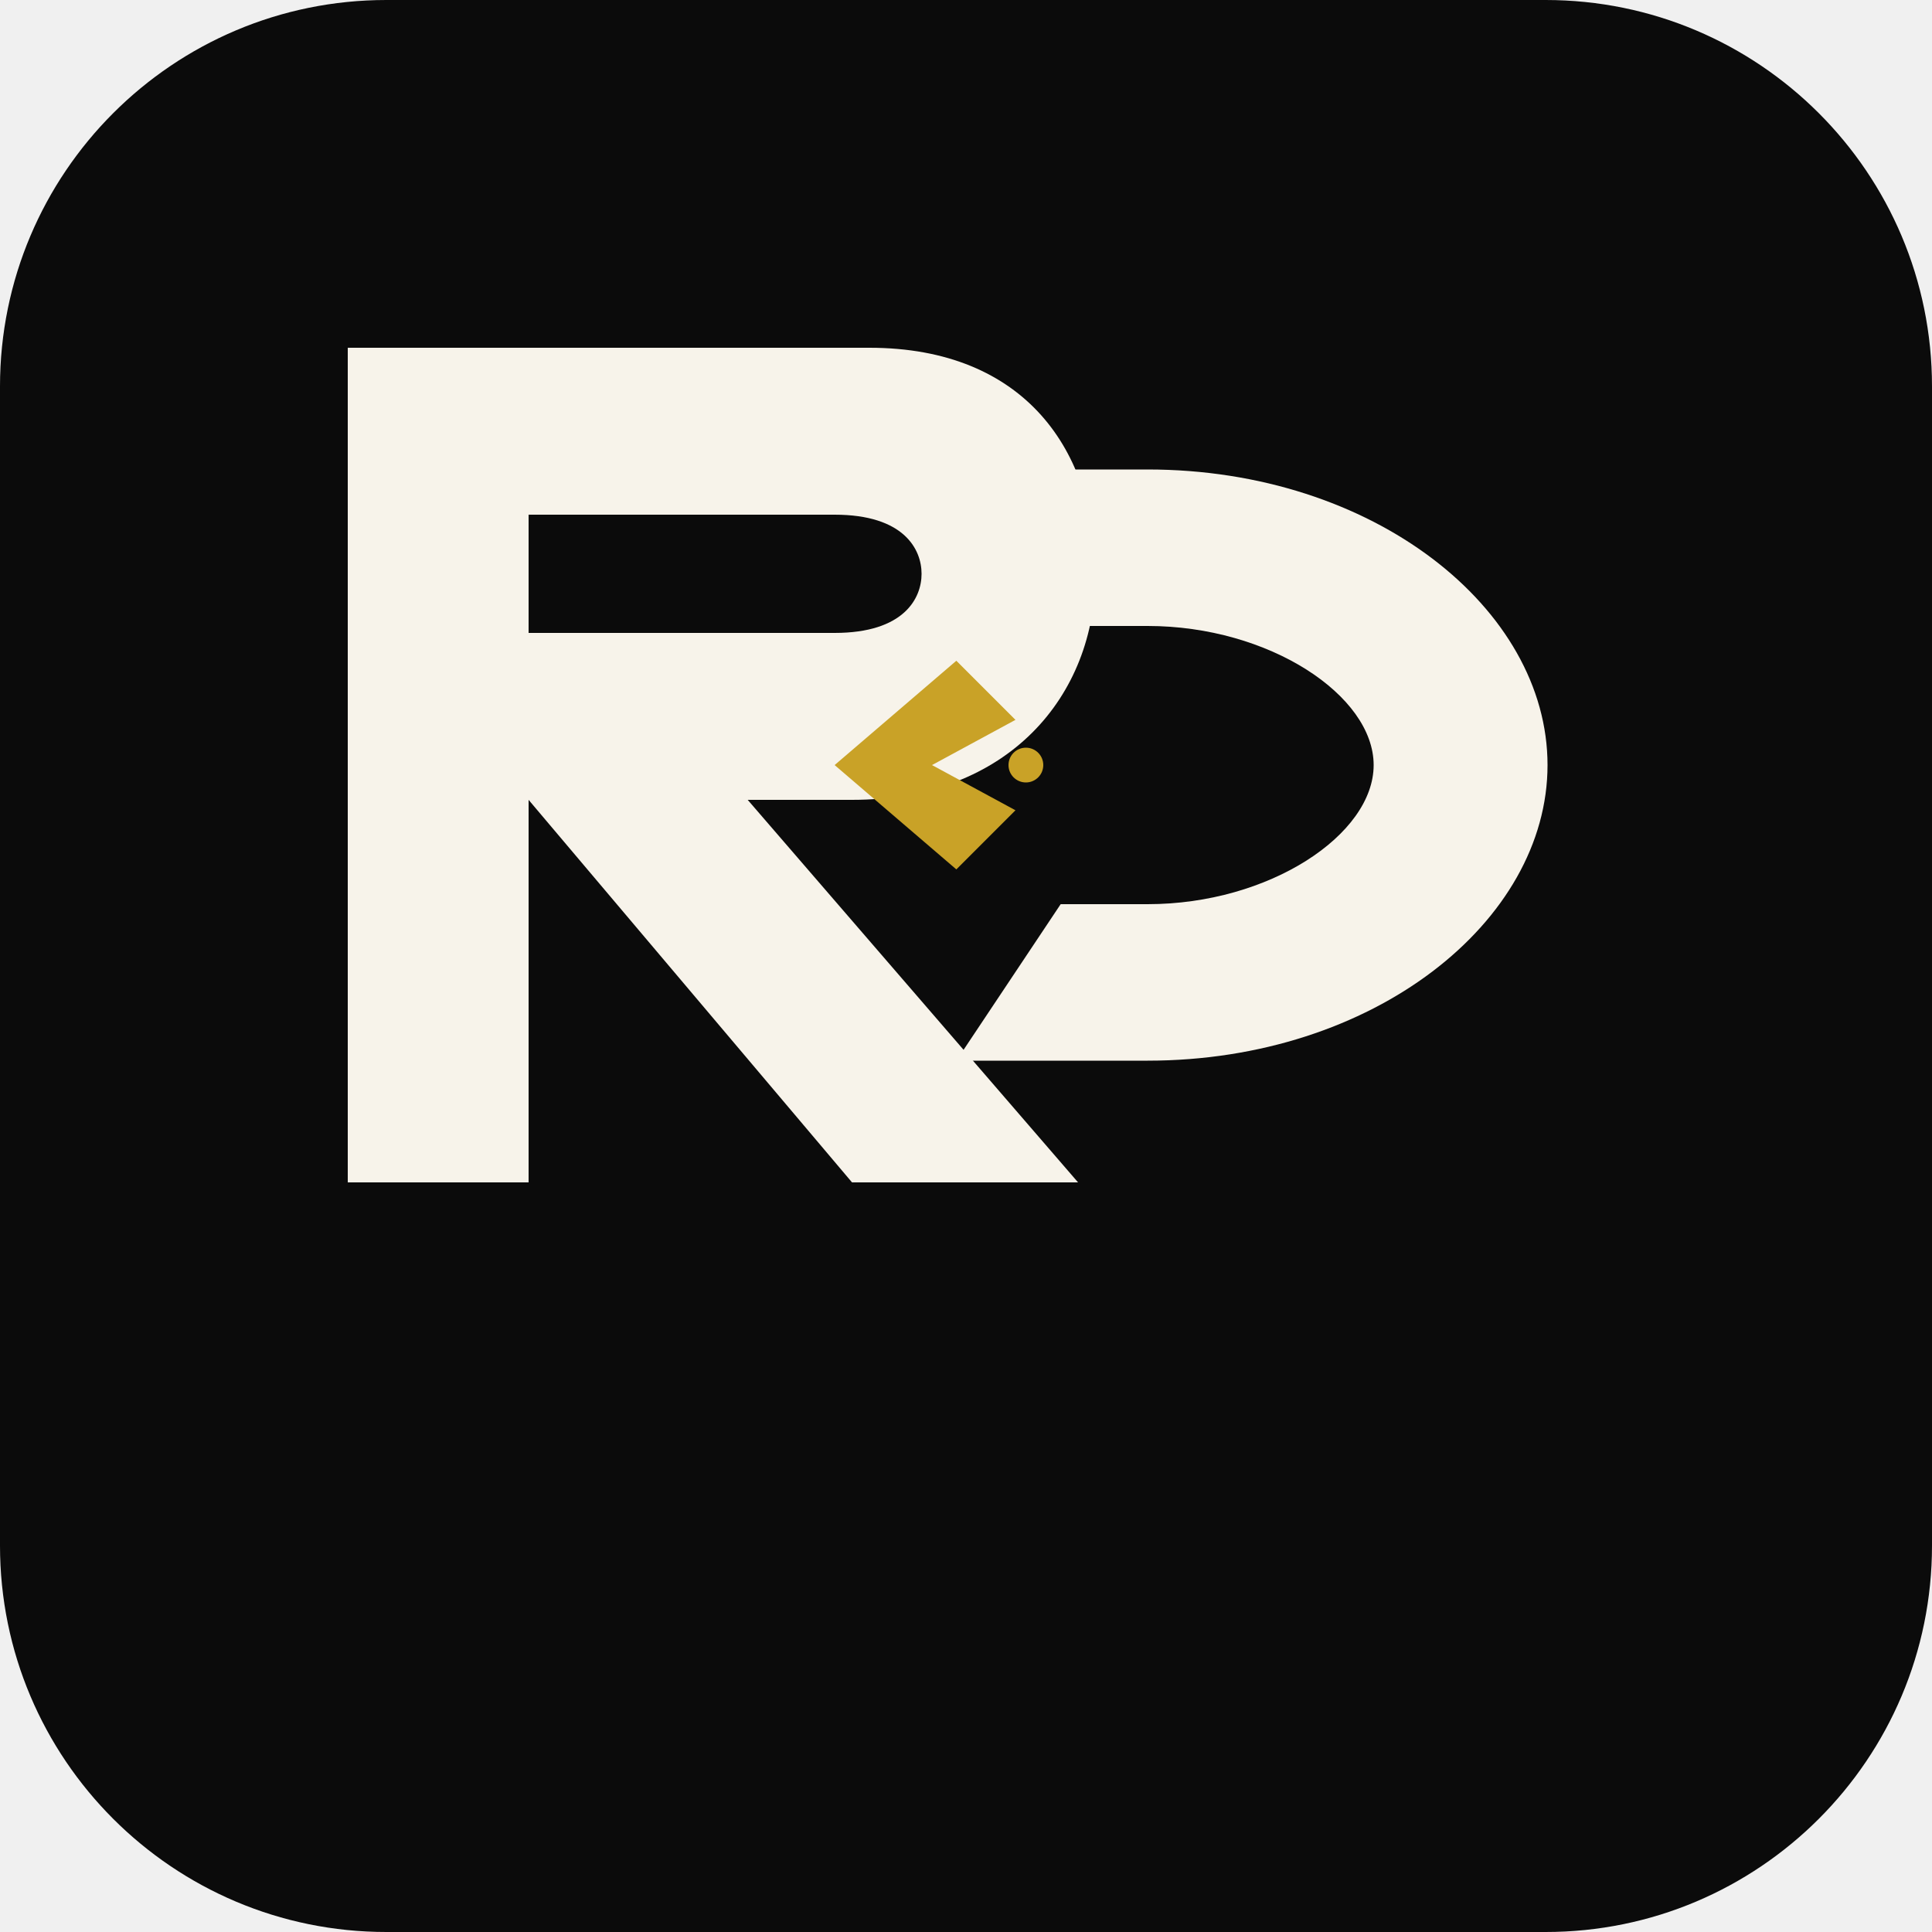
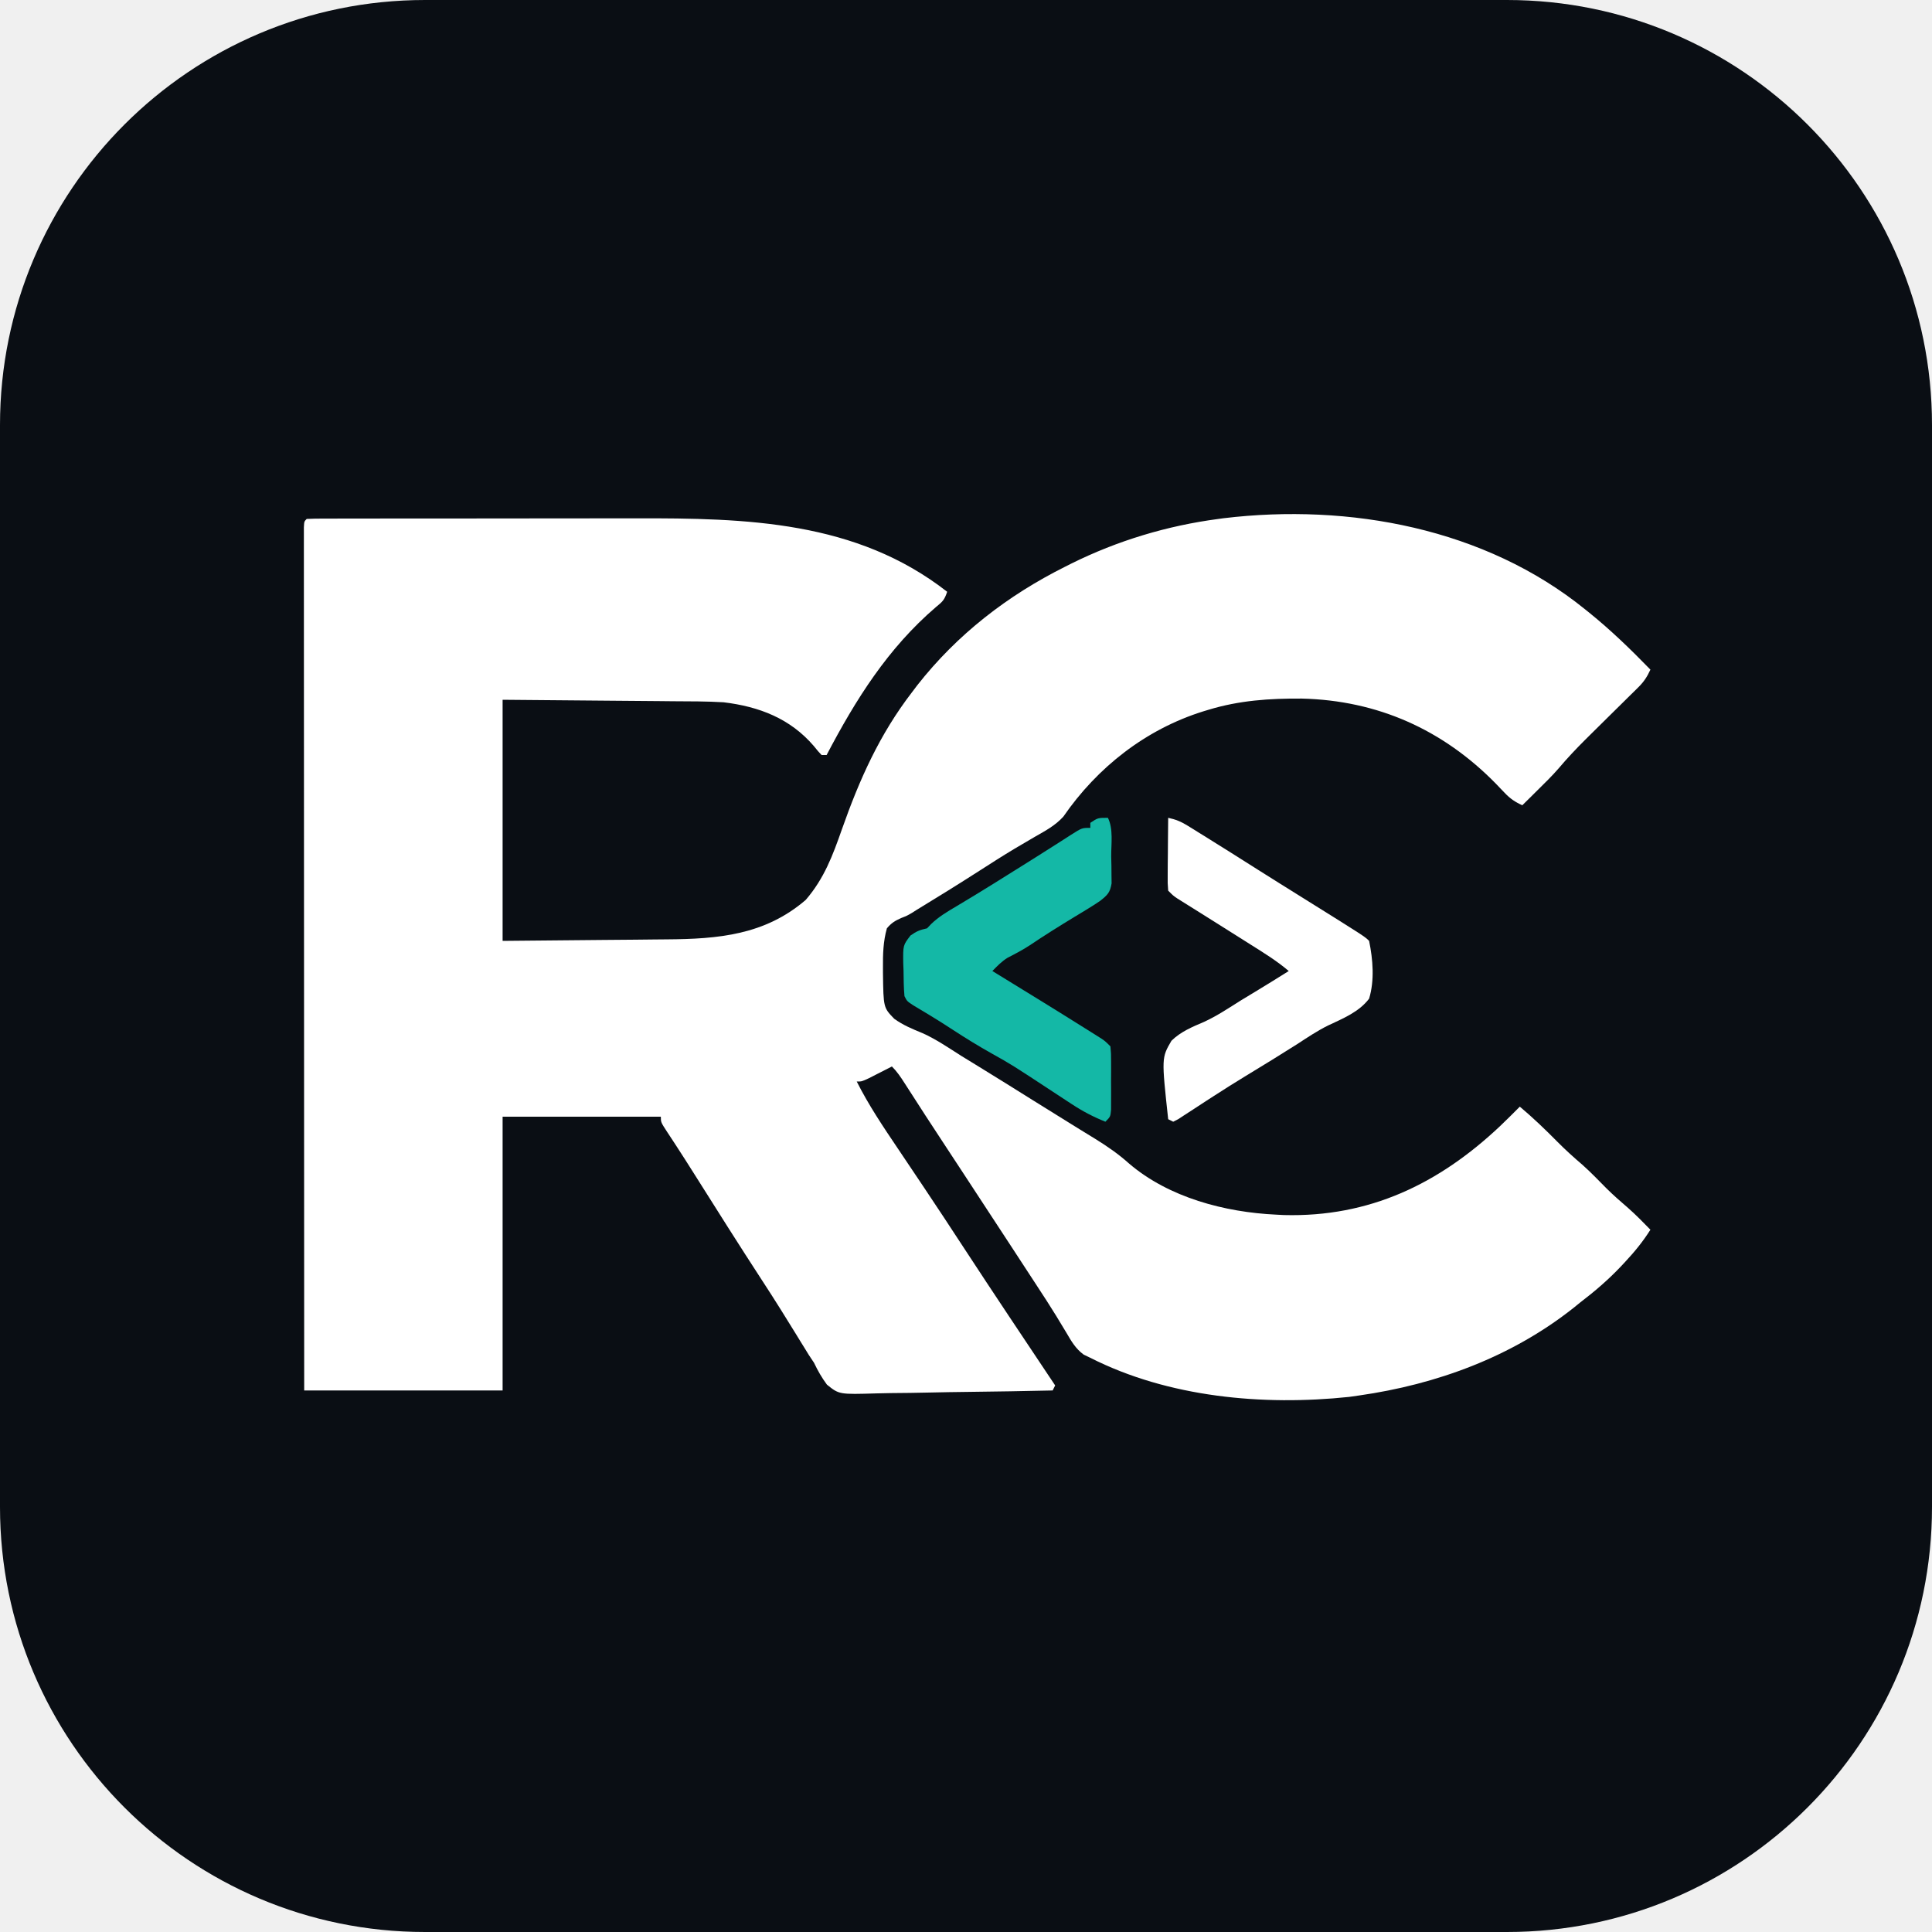
<svg xmlns="http://www.w3.org/2000/svg" viewBox="0 0 100 100" width="100%" height="100%">
-   <rect width="100" height="100" rx="20" fill="#0B0B0B" />
-   <g transform="translate(18, 18) scale(0.18)">
-     <path d="M 0 0 L 52 0 L 52 240 L 0 240 Z" fill="#F7F3EA" />
-     <path d="M 52 0 L 150 0 C 195 0 215 30 215 65 C 215 100 190 130 145 130 L 52 130 L 52 82 L 140 82 C 160 82 165 72 165 65 C 165 58 160 48 140 48 L 52 48 Z" fill="#F7F3EA" />
-     <path d="M 52 130 L 115 130 L 210 240 L 145 240 Z" fill="#F7F3EA" />
-     <path d="M 230 35 C 295 35 345 75 345 120 C 345 165 295 205 230 205 L 175 205 L 205 160 L 230 160 C 265 160 295 140 295 120 C 295 100 265 80 230 80 L 195 80 L 170 35 Z" fill="#F7F3EA" />
-     <path d="M 175 90 L 140 120 L 175 150 L 192 133 L 168 120 L 192 107 Z" fill="#C9A227" />
-     <circle cx="195" cy="120" r="5" fill="#C9A227" />
+   <rect width="100" height="100" rx="22" fill="#0A0E14" />
+   <g id="roughclick-monogram" transform="translate(50, 50) scale(0.13) translate(-507.5, -420)">
+     <g fill="#FFFFFF">
+       <path d="M0 0 C0.516 0.415 1.033 0.83 1.564 1.257 C10.275 8.29 18.204 15.974 26 24 C24.724 26.799 23.411 28.834 21.222 30.989 C20.943 31.266 20.943 31.266 19.531 32.669 C18.929 33.258 18.327 33.847 17.707 34.453 C17.083 35.072 16.459 35.691 15.815 36.329 C13.819 38.308 11.816 40.279 9.812 42.25 C7.191 44.835 4.572 47.423 1.957 50.016 C1.33 50.637 0.703 51.258 0.058 51.898 C-3.629 55.573 -7.161 59.32 -10.525 63.296 C-13.17 66.352 -16.06 69.165 -18.938 72 C-19.526 72.584 -20.114 73.168 -20.721 73.77 C-22.145 75.182 -23.572 76.591 -25 78 C-27.881 76.701 -29.867 75.353 -32.031 73.059 C-32.588 72.479 -33.145 71.9 -33.719 71.303 C-34.307 70.687 -34.895 70.072 -35.5 69.438 C-56.637 47.85 -82.662 36.254 -112.784 35.527 C-125.617 35.434 -137.698 36.248 -150 40 C-150.693 40.209 -151.387 40.418 -152.101 40.633 C-174.943 47.783 -194.204 62.886 -207.75 82.539 C-210.966 86.057 -214.76 88.091 -218.875 90.438 C-220.684 91.495 -222.491 92.555 -224.297 93.617 C-225.235 94.169 -226.172 94.72 -227.139 95.288 C-231.863 98.115 -236.493 101.087 -241.125 104.062 C-249.372 109.348 -257.679 114.519 -266.055 119.598 C-266.701 120.009 -267.347 120.419 -268.013 120.843 C-270 122 -270 122 -272.227 122.868 C-274.772 123.992 -276.203 124.858 -278 127 C-279.458 132.196 -279.61 137.272 -279.562 142.625 C-279.562 142.991 -279.562 142.991 -279.559 144.845 C-279.373 158.56 -279.373 158.56 -275.098 162.992 C-271.631 165.523 -267.752 167.127 -263.794 168.744 C-258.363 171.185 -253.455 174.565 -248.438 177.75 C-246.191 179.133 -243.942 180.511 -241.691 181.887 C-234.415 186.352 -227.17 190.868 -219.938 195.405 C-214.774 198.644 -209.601 201.867 -204.41 205.062 C-203.327 205.732 -202.244 206.402 -201.127 207.092 C-199.064 208.367 -196.997 209.637 -194.927 210.903 C-190.153 213.86 -185.787 216.881 -181.603 220.627 C-165.75 234.206 -143.386 240.051 -123 241 C-122.497 241.026 -122.497 241.026 -119.949 241.16 C-85.951 242.079 -58.276 228.769 -33.91 205.797 C-31.23 203.24 -28.607 200.631 -26 198 C-20.758 202.401 -15.878 207.076 -11.071 211.948 C-7.848 215.198 -4.508 218.224 -1.027 221.191 C2.313 224.172 5.406 227.398 8.551 230.582 C11.301 233.297 14.171 235.818 17.105 238.328 C20.215 241.073 23.109 244.028 26 247 C23.039 251.702 19.727 255.755 15.938 259.812 C15.365 260.426 14.792 261.04 14.201 261.673 C9.178 266.966 3.805 271.577 -2 276 C-2.862 276.701 -3.725 277.402 -4.613 278.125 C-29.249 297.638 -59.118 308.597 -90 313 C-91.296 313.186 -92.591 313.371 -93.926 313.562 C-128.257 317.185 -165.962 313.748 -197 298 C-197.874 297.58 -198.748 297.16 -199.648 296.727 C-202.84 294.383 -204.542 291.424 -206.5 288.062 C-207.382 286.602 -208.266 285.142 -209.152 283.684 C-209.616 282.915 -210.08 282.147 -210.558 281.355 C-212.983 277.395 -215.522 273.511 -218.062 269.625 C-218.605 268.793 -219.148 267.96 -219.707 267.103 C-221.47 264.401 -223.235 261.7 -225 259 C-226.29 257.023 -227.581 255.047 -228.871 253.07 C-235.025 243.648 -241.189 234.231 -247.367 224.824 C-247.594 224.478 -247.594 224.478 -248.744 222.727 C-250.575 219.94 -252.405 217.152 -254.236 214.366 C-259.863 205.803 -265.48 197.235 -270.982 188.592 C-272.528 186.179 -273.967 184.033 -276 182 C-276.843 182.433 -277.686 182.866 -278.555 183.312 C-279.65 183.869 -280.746 184.426 -281.875 185 C-282.966 185.557 -284.056 186.114 -285.18 186.688 C-288 188 -288 188 -290 188 C-285.283 197.381 -279.499 205.973 -273.639 214.664 C-270.707 219.013 -267.79 223.373 -264.871 227.73 C-264.283 228.607 -263.695 229.484 -263.09 230.387 C-257.839 238.223 -252.659 246.104 -247.5 254 C-235.458 272.416 -223.227 290.706 -211 309 C-211.33 309.66 -211.66 310.32 -212 311 C-223.205 311.255 -234.409 311.451 -245.616 311.57 C-250.82 311.627 -256.023 311.705 -261.226 311.83 C-266.251 311.95 -271.275 312.015 -276.301 312.044 C-278.215 312.064 -280.129 312.104 -282.042 312.163 C-297.007 312.61 -297.007 312.61 -301.873 308.679 C-303.947 305.874 -305.506 303.146 -307 300 C-307.348 299.475 -307.348 299.475 -309.111 296.818 C-309.627 295.978 -310.144 295.139 -310.676 294.273 C-311.27 293.314 -311.864 292.354 -312.477 291.365 C-313.083 290.378 -313.688 289.392 -314.312 288.375 C-315.629 286.249 -316.947 284.124 -318.266 282 C-318.903 280.973 -319.541 279.945 -320.197 278.887 C-322.611 275.022 -325.075 271.193 -327.562 267.375 C-336.773 253.224 -345.792 238.949 -354.786 224.659 C-357.082 221.016 -359.392 217.384 -361.746 213.777 C-362.17 213.126 -362.595 212.474 -363.032 211.803 C-363.821 210.594 -364.614 209.388 -365.411 208.186 C-368 204.22 -368 204.22 -368 202 C-388.79 202 -409.58 202 -431 202 C-431 237.97 -431 273.94 -431 311 C-457.07 311 -483.14 311 -510 311 C-510.022 266.939 -510.04 222.877 -510.051 178.816 C-510.052 173.62 -510.054 168.424 -510.055 163.228 C-510.055 162.193 -510.055 161.159 -510.056 160.093 C-510.06 143.319 -510.068 126.546 -510.077 109.772 C-510.086 92.575 -510.092 75.377 -510.094 58.179 C-510.095 47.559 -510.1 36.938 -510.108 26.317 C-510.113 19.044 -510.115 11.771 -510.114 4.499 C-510.113 0.296 -510.114 -3.906 -510.119 -8.109 C-510.124 -11.95 -510.124 -15.791 -510.121 -19.632 C-510.12 -21.027 -510.122 -22.423 -510.125 -23.819 C-510.129 -25.704 -510.126 -27.588 -510.123 -29.473 C-510.123 -30.524 -510.124 -31.575 -510.124 -32.657 C-510 -35 -510 -35 -509 -36 C-506.943 -36.101 -504.882 -36.131 -502.822 -36.134 C-502.495 -36.135 -502.495 -36.135 -500.843 -36.141 C-498.638 -36.147 -496.433 -36.146 -494.229 -36.145 C-492.653 -36.148 -491.078 -36.152 -489.503 -36.155 C-485.204 -36.164 -480.905 -36.167 -476.606 -36.167 C-473.911 -36.168 -471.216 -36.17 -468.521 -36.173 C-459.09 -36.182 -449.66 -36.186 -440.229 -36.185 C-431.493 -36.185 -422.756 -36.195 -414.02 -36.211 C-406.491 -36.224 -398.962 -36.229 -391.433 -36.229 C-386.95 -36.229 -382.468 -36.231 -377.985 -36.242 C-333.987 -36.34 -290.174 -35.277 -254 -7 C-255.1 -3.699 -255.827 -3.075 -258.438 -0.938 C-277.61 15.481 -290.393 35.869 -302 58 C-302.66 58 -303.32 58 -304 58 C-305.445 56.461 -305.445 56.461 -307.125 54.375 C-316.54 43.436 -328.835 38.72 -343 37 C-349.764 36.592 -356.55 36.627 -363.324 36.586 C-365.06 36.569 -366.797 36.551 -368.533 36.532 C-374.918 36.47 -381.303 36.423 -387.688 36.375 C-401.981 36.251 -416.274 36.127 -431 36 C-431 67.68 -431 99.36 -431 132 C-417.759 131.876 -404.517 131.752 -390.875 131.625 C-386.721 131.591 -382.568 131.557 -378.289 131.522 C-373.147 131.468 -373.147 131.468 -370.726 131.44 C-369.065 131.422 -367.404 131.408 -365.743 131.397 C-345.168 131.257 -326.575 129.681 -310.312 115.688 C-302.977 107.162 -299.612 98.124 -295.93 87.64 C-288.92 67.736 -280.918 49.786 -268 33 C-267.305 32.081 -266.61 31.162 -265.895 30.215 C-249.975 9.934 -229.988 -5.504 -207 -17 C-206.226 -17.39 -205.452 -17.781 -204.655 -18.183 C-186.21 -27.343 -166.423 -33.307 -146 -36 C-145.331 -36.092 -144.661 -36.184 -143.972 -36.279 C-93.862 -42.302 -39.829 -32.268 0 0 Z " transform="translate(754,278)" />
+       <path d="M0 0 C2.924 0.611 5.125 1.512 7.66 3.082 C8.361 3.513 9.062 3.944 9.784 4.388 C10.16 4.623 10.16 4.623 12.062 5.812 C12.858 6.305 13.654 6.797 14.474 7.304 C21.633 11.741 28.75 16.244 35.863 20.754 C41.662 24.426 47.488 28.055 53.312 31.688 C78.255 47.255 78.255 47.255 80 49 C81.517 56.435 82.213 64.672 80 72 C75.984 77.317 69.573 79.897 63.686 82.673 C59.385 84.798 55.445 87.437 51.438 90.062 C44.68 94.355 37.865 98.546 31.015 102.689 C26.651 105.341 22.337 108.06 18.051 110.836 C17.046 111.485 16.041 112.134 15.005 112.803 C13.026 114.085 11.052 115.374 9.083 116.669 C8.636 116.959 8.636 116.959 6.375 118.422 C5.578 118.944 4.782 119.465 3.961 120.003 C3.314 120.332 2.667 120.661 2 121 C1.34 120.67 0.68 120.34 0 120 C-2.652 95.551 -2.652 95.551 1.298 88.772 C4.971 85.15 9.583 83.247 14.277 81.253 C19.476 78.86 24.222 75.662 29.062 72.625 C30.968 71.468 32.875 70.314 34.785 69.164 C39.217 66.484 43.616 63.757 48 61 C43.29 56.979 38.103 53.791 32.875 50.5 C31.912 49.89 30.948 49.28 29.956 48.651 C25.11 45.585 20.256 42.532 15.398 39.484 C14.53 38.938 13.661 38.393 12.766 37.83 C11.118 36.795 9.468 35.762 7.816 34.732 C7.447 34.501 7.447 34.501 5.578 33.328 C5.255 33.127 5.255 33.127 3.622 32.106 C2 31 2 31 0 29 C-0.227 26.111 -0.227 26.111 -0.195 22.461 C-0.192 21.81 -0.192 21.81 -0.176 18.516 C-0.159 17.135 -0.142 15.755 -0.125 14.375 C-0.115 12.987 -0.106 11.599 -0.098 10.211 C-0.074 6.807 -0.041 3.404 0 0 Z " transform="translate(588,361)" />
+     </g>
+     <g fill="#14B8A6">
+       <path d="M0 0 C2.226 4.453 1.275 10.485 1.312 15.375 C1.327 15.998 1.327 15.998 1.4 19.148 C1.409 20.345 1.417 21.541 1.426 22.773 C1.44 23.871 1.455 24.968 1.47 26.099 C0.882 29.729 -0.153 30.738 -3 33 C-4.524 34.056 -6.082 35.063 -7.668 36.023 C-8.562 36.57 -9.456 37.117 -10.377 37.68 C-11.304 38.239 -12.232 38.799 -13.188 39.375 C-19.234 43.048 -25.207 46.777 -31.073 50.732 C-33.93 52.612 -36.919 54.166 -39.957 55.727 C-42.329 57.205 -44.055 59.005 -46 61 C-45.656 61.211 -45.656 61.211 -43.915 62.278 C-32.249 69.433 -20.585 76.59 -9 83.875 C-8.213 84.368 -7.425 84.86 -6.614 85.368 C-5.896 85.822 -5.178 86.275 -4.438 86.742 C-3.817 87.133 -3.197 87.523 -2.559 87.925 C-1 89 -1 89 1 91 C1.259 93.766 1.259 93.766 1.266 97.25 C1.267 97.874 1.267 97.874 1.273 101.031 C1.266 102.341 1.258 103.651 1.25 105 C1.254 105.655 1.254 105.655 1.273 108.969 C1.271 110.217 1.268 111.464 1.266 112.75 C1.263 113.9 1.261 115.05 1.259 116.234 C1 119 1 119 -1 121 C-5.82 119.058 -10.016 116.871 -14.375 114 C-14.671 113.807 -14.671 113.807 -16.17 112.828 C-18.117 111.557 -20.059 110.279 -22 109 C-38.245 98.324 -38.245 98.324 -46.188 93.875 C-51.521 90.885 -56.676 87.712 -61.792 84.37 C-64.747 82.442 -67.715 80.549 -70.734 78.723 C-71.335 78.359 -71.936 77.996 -72.554 77.621 C-74.217 76.62 -75.884 75.624 -77.551 74.629 C-80 73 -80 73 -81 71 C-81.319 67.57 -81.324 64.131 -81.375 60.688 C-81.412 59.737 -81.45 58.786 -81.488 57.807 C-81.577 50.755 -81.577 50.755 -78.605 46.867 C-76.147 45.105 -74.846 44.643 -72 44 C-71.46 43.43 -70.92 42.86 -70.363 42.273 C-67.292 39.319 -63.905 37.35 -60.25 35.188 C-58.632 34.215 -57.015 33.241 -55.398 32.266 C-54.531 31.743 -53.663 31.22 -52.769 30.682 C-47.774 27.648 -42.827 24.54 -37.875 21.438 C-36.858 20.802 -35.841 20.167 -34.793 19.512 C-30.189 16.634 -25.593 13.746 -21.02 10.82 C-20.279 10.349 -19.539 9.878 -18.776 9.393 C-17.424 8.532 -16.076 7.665 -14.732 6.793 C-10.336 4 -10.336 4 -7 4 C-7 3.34 -7 2.68 -7 2 C-4 0 -4 0 0 0 Z " transform="translate(564,361)" />
+     </g>
  </g>
</svg>
